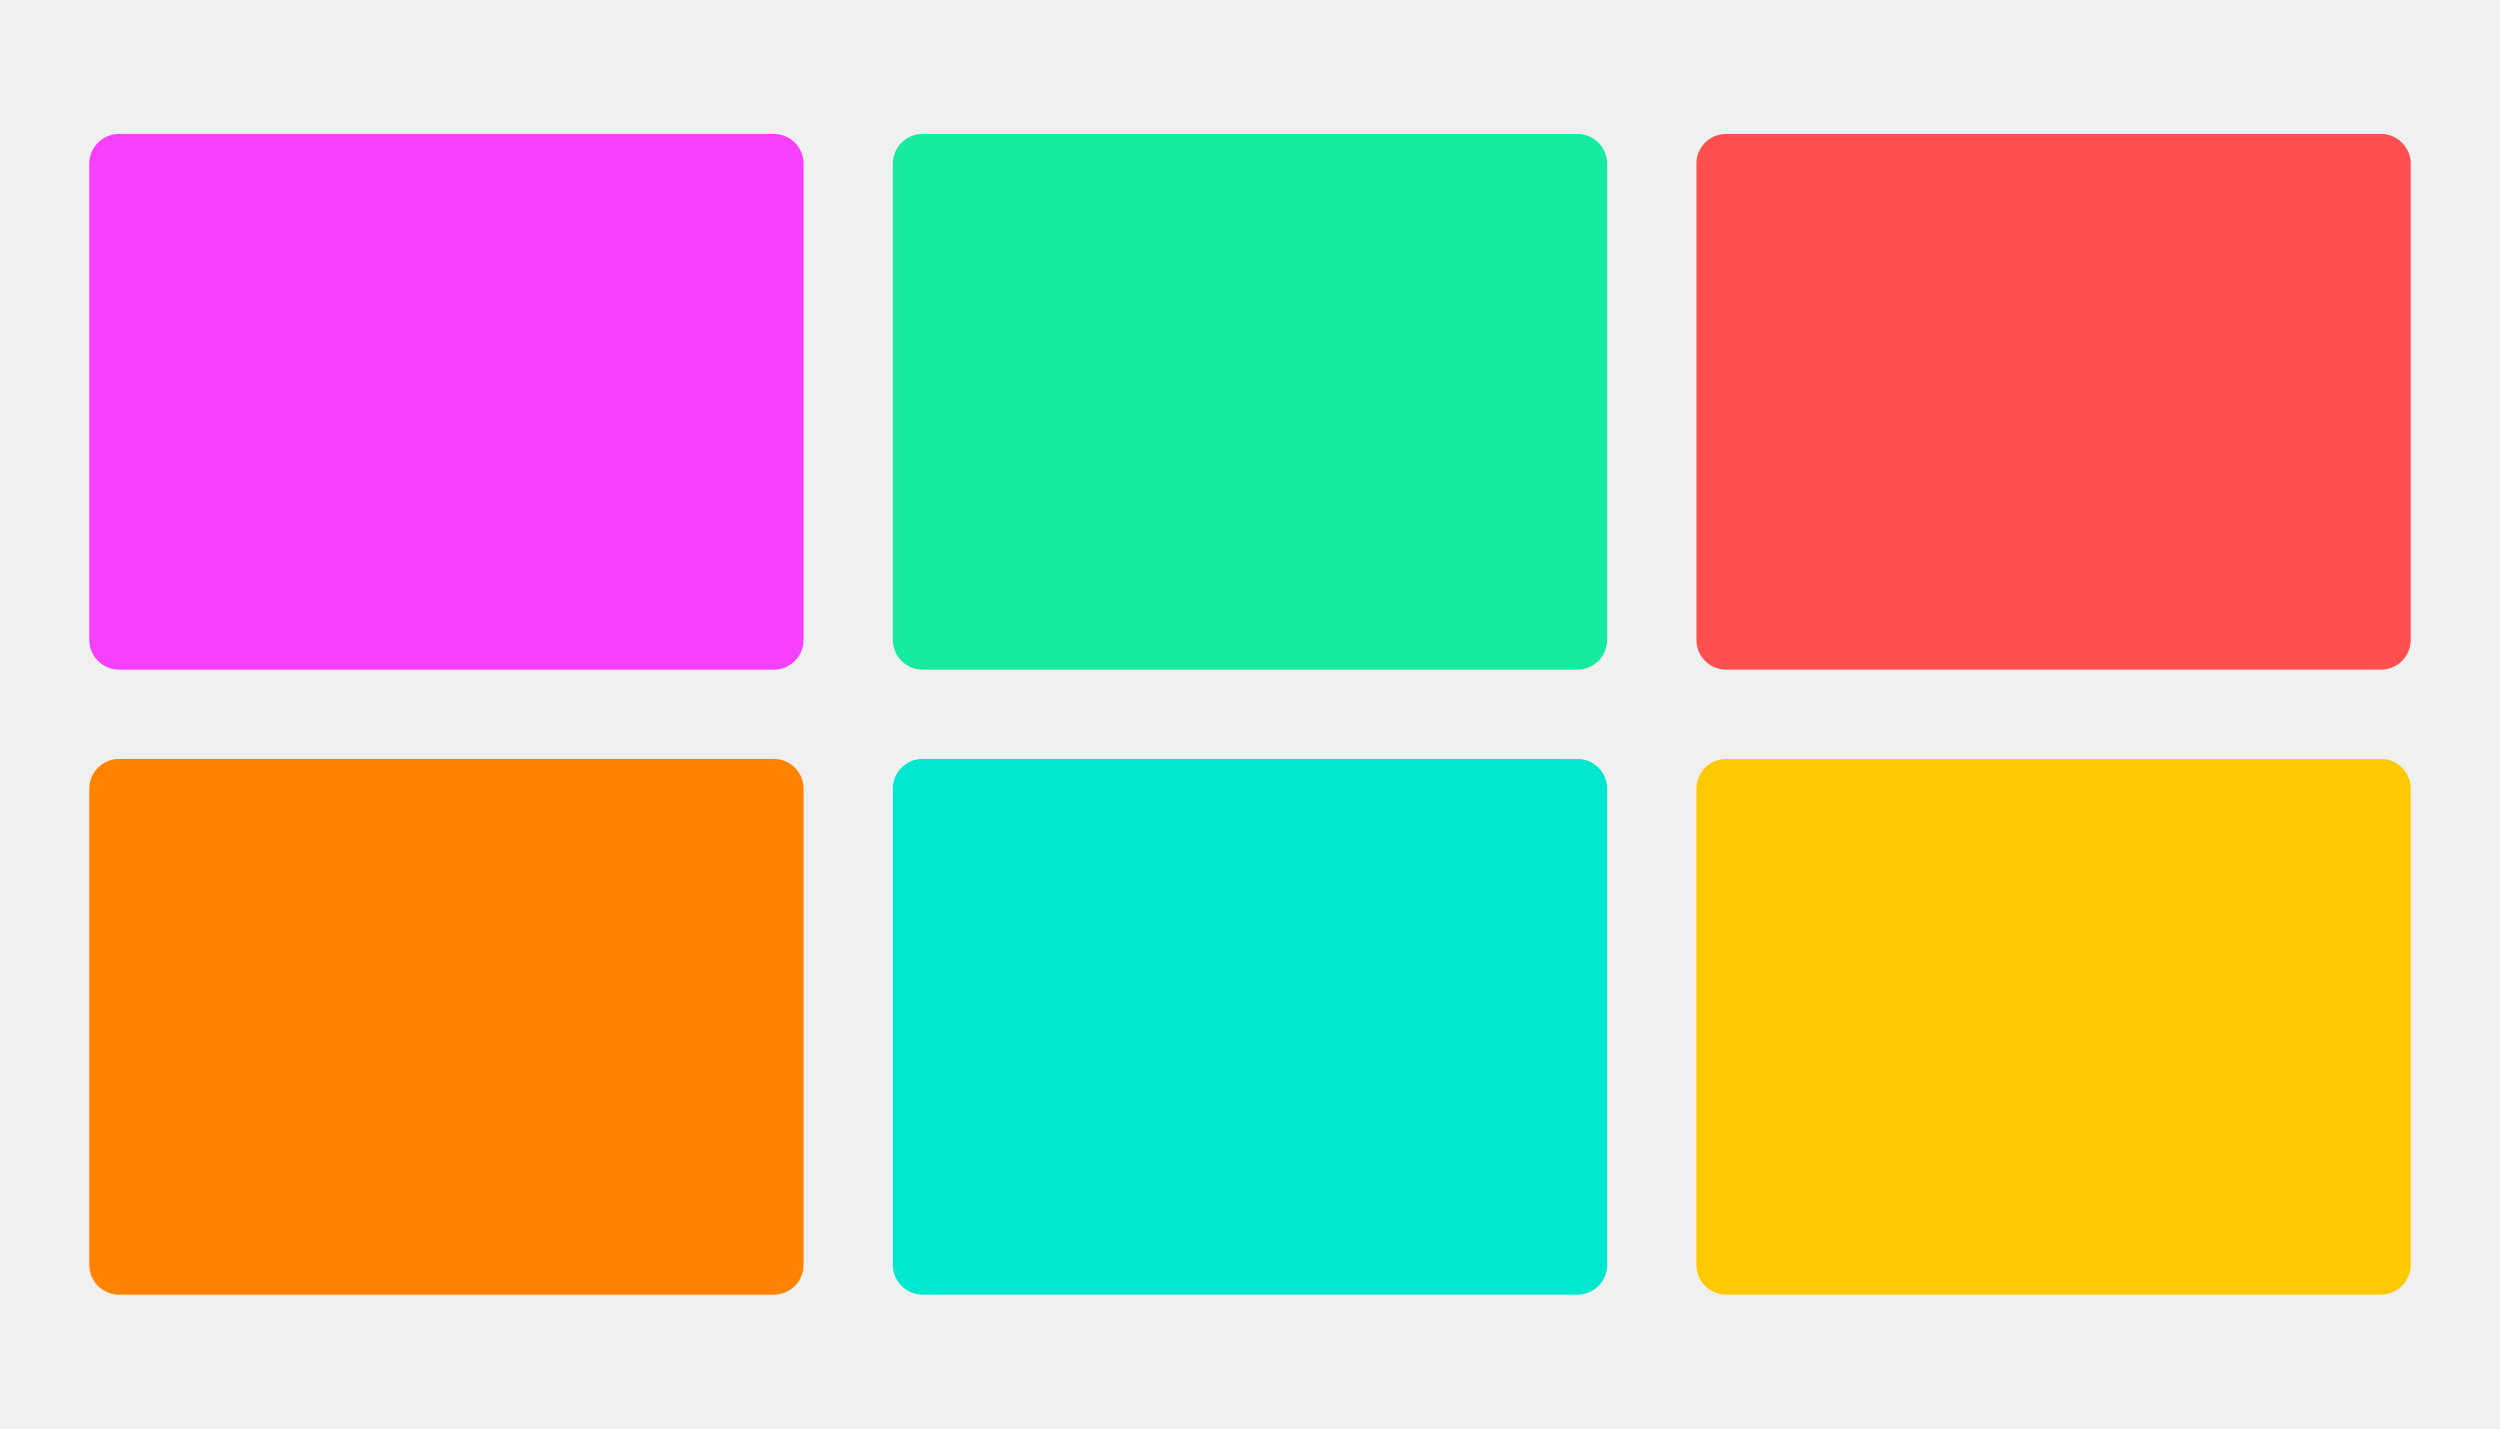
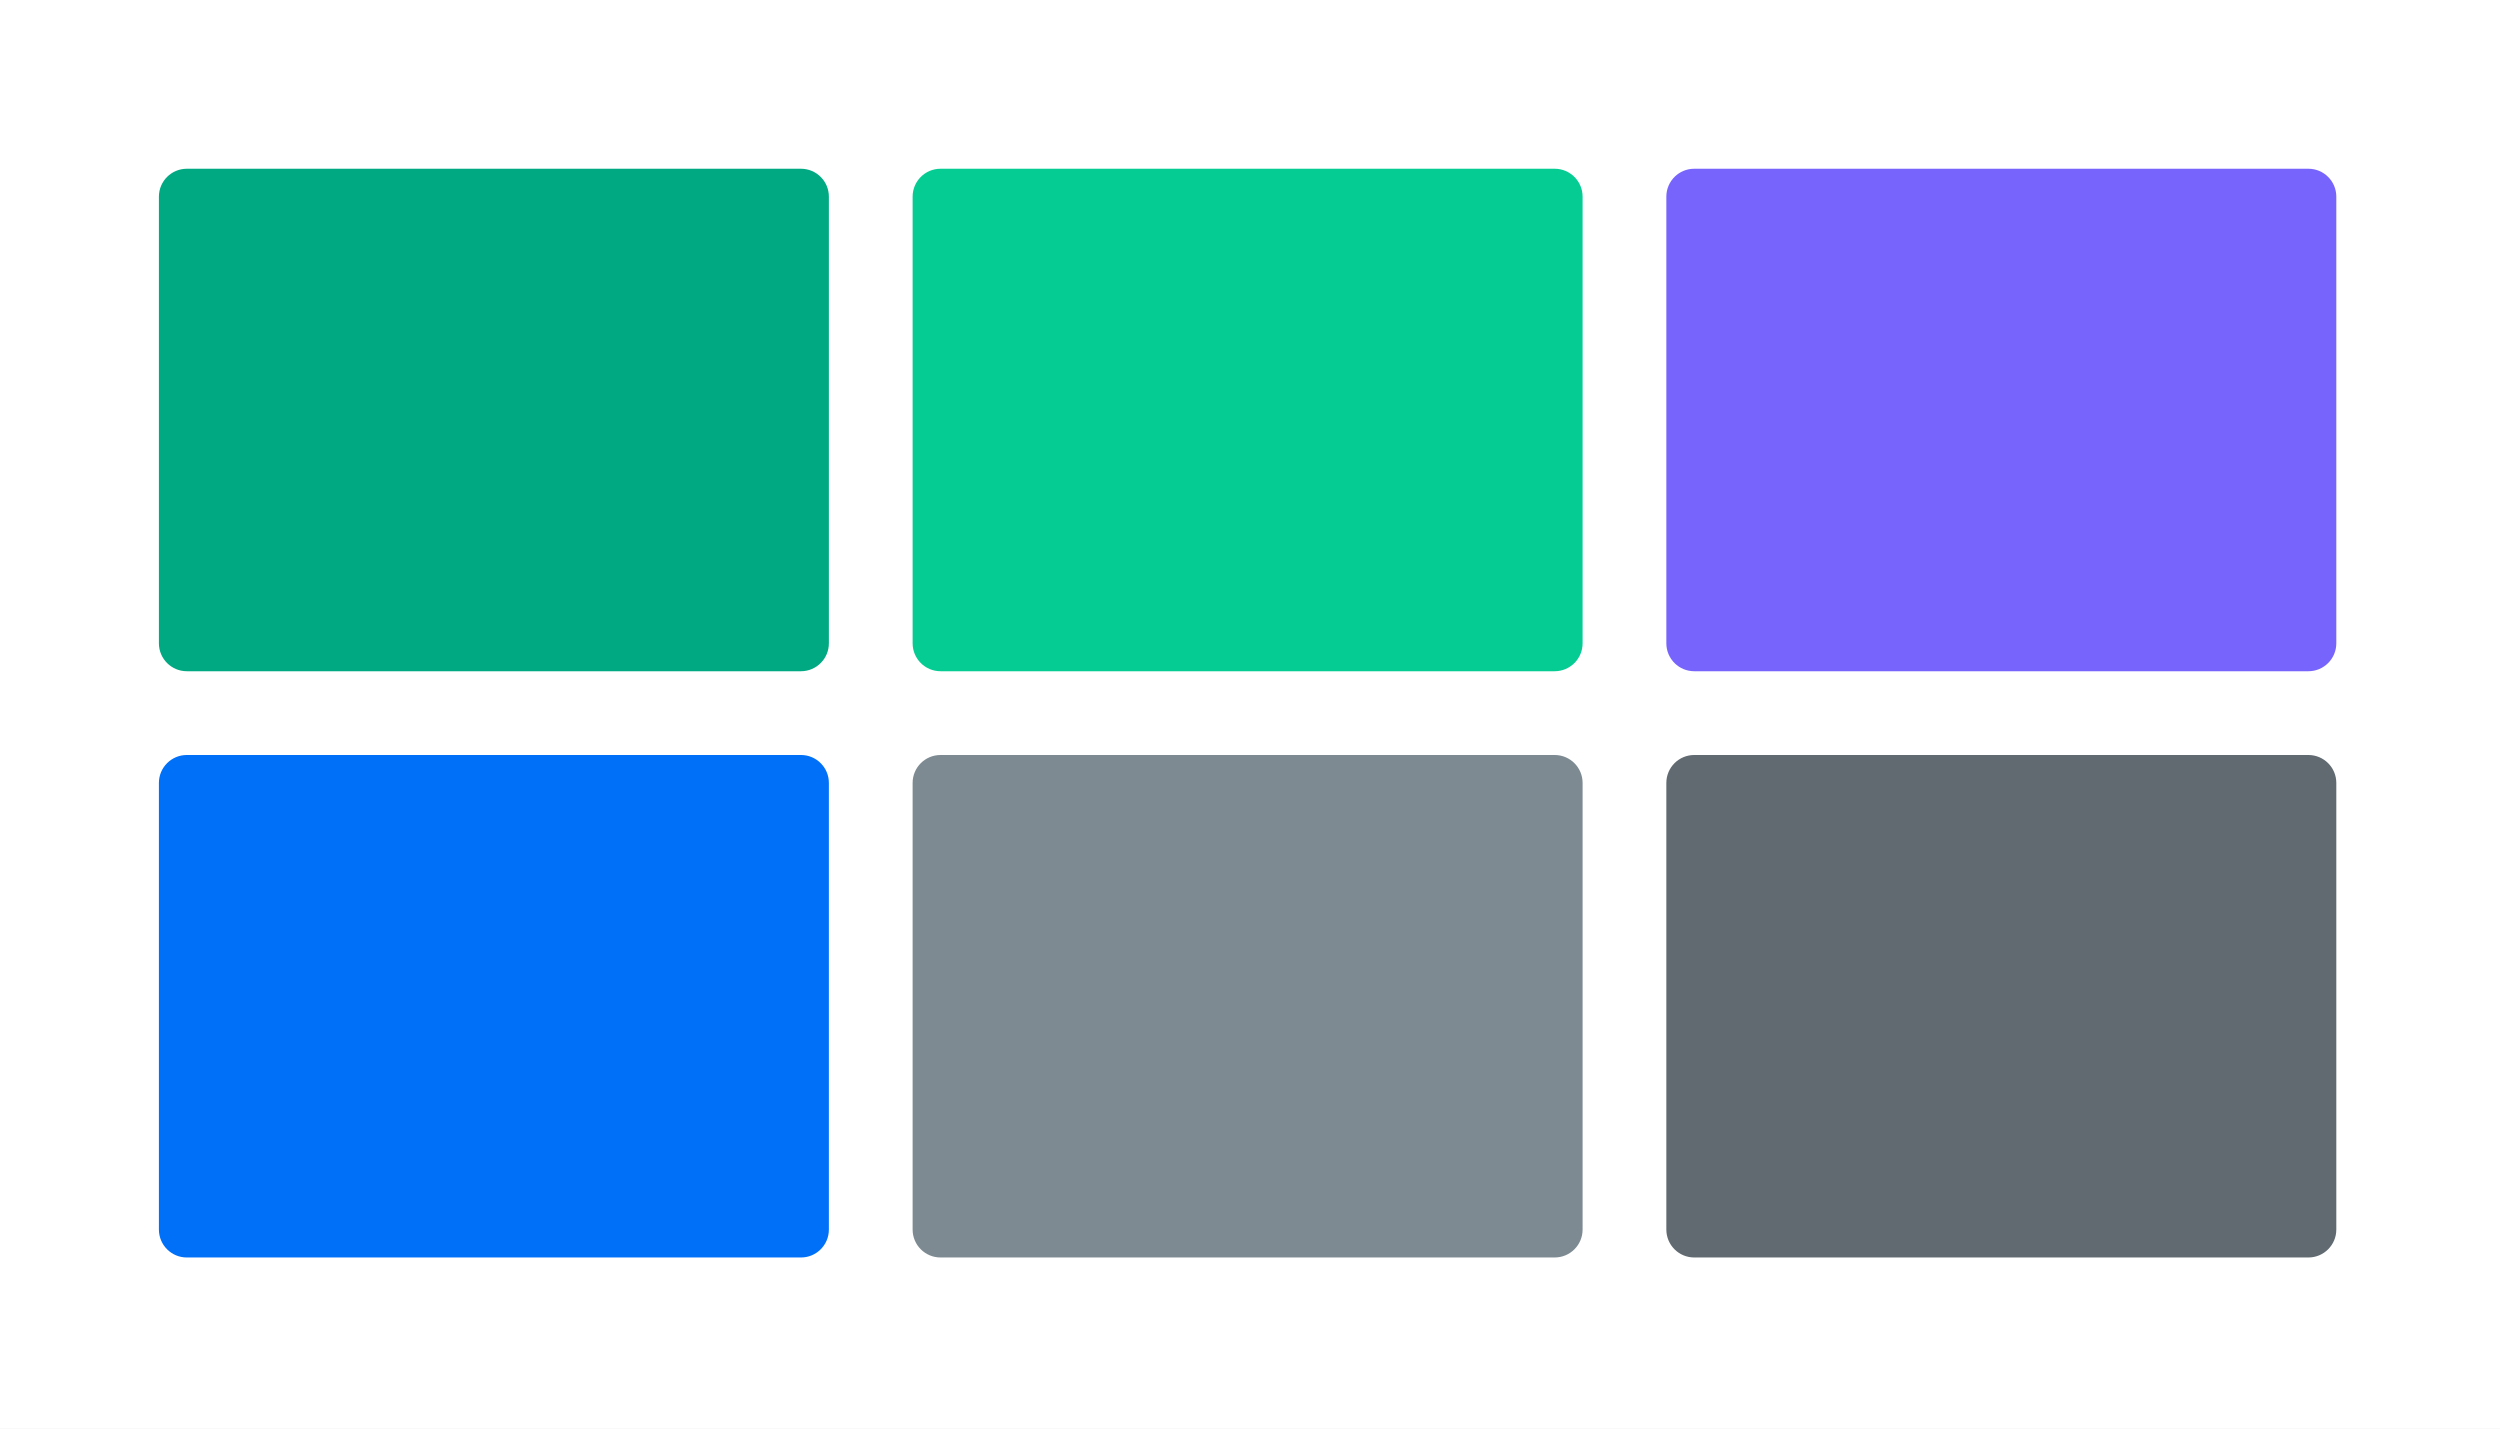
<svg xmlns="http://www.w3.org/2000/svg" width="336" height="192" viewBox="0 0 336 192" fill="none">
-   <rect x="12" y="18" width="96" height="72" rx="4" fill="#F740FF" />
-   <rect x="12" y="102" width="96" height="72" rx="4" fill="#FF8300" />
-   <rect x="120" y="18" width="96" height="72" rx="4" fill="#17EBA0" />
-   <rect x="120" y="102" width="96" height="72" rx="4" fill="#00E8CF" />
-   <rect x="228" y="18" width="96" height="72" rx="4" fill="#FF4F4F" />
-   <rect x="228" y="102" width="96" height="72" rx="4" fill="#FEC901" />
+   <rect width="336" height="192" fill="white" />
+   <path d="M107.649 22.679H25.109C23.037 22.679 21.357 24.358 21.357 26.431V86.462C21.357 88.534 23.037 90.214 25.109 90.214H107.649C109.721 90.214 111.401 88.534 111.401 86.462V26.431C111.401 24.358 109.721 22.679 107.649 22.679Z" fill="#01A982" />
+   <path d="M107.649 101.471H25.109C23.037 101.471 21.357 103.151 21.357 105.223V165.254C21.357 167.326 23.037 169.006 25.109 169.006H107.649C109.721 169.006 111.401 167.326 111.401 165.254V105.223C111.401 103.151 109.721 101.471 107.649 101.471Z" fill="#0070F8" />
+   <path d="M208.949 22.679H126.408C124.336 22.679 122.656 24.358 122.656 26.431V86.462C122.656 88.534 124.336 90.214 126.408 90.214H208.949C211.021 90.214 212.701 88.534 212.701 86.462V26.431C212.701 24.358 211.021 22.679 208.949 22.679Z" fill="#05CC93" />
+   <path d="M208.949 101.471H126.408C124.336 101.471 122.656 103.151 122.656 105.223V165.254C122.656 167.326 124.336 169.006 126.408 169.006H208.949C211.021 169.006 212.701 167.326 212.701 165.254V105.223C212.701 103.151 211.021 101.471 208.949 101.471Z" fill="#7D8A92" />
+   <path d="M310.248 22.679H227.708C225.636 22.679 223.956 24.358 223.956 26.431V86.462C223.956 88.534 225.636 90.214 227.708 90.214H310.248C312.32 90.214 314 88.534 314 86.462V26.431C314 24.358 312.32 22.679 310.248 22.679Z" fill="#7764FC" />
+   <path d="M310.248 101.471H227.708C225.636 101.471 223.956 103.151 223.956 105.223V165.254C223.956 167.326 225.636 169.006 227.708 169.006H310.248C312.32 169.006 314 167.326 314 165.254V105.223C314 103.151 312.32 101.471 310.248 101.471Z" fill="#606A70" />
</svg>
